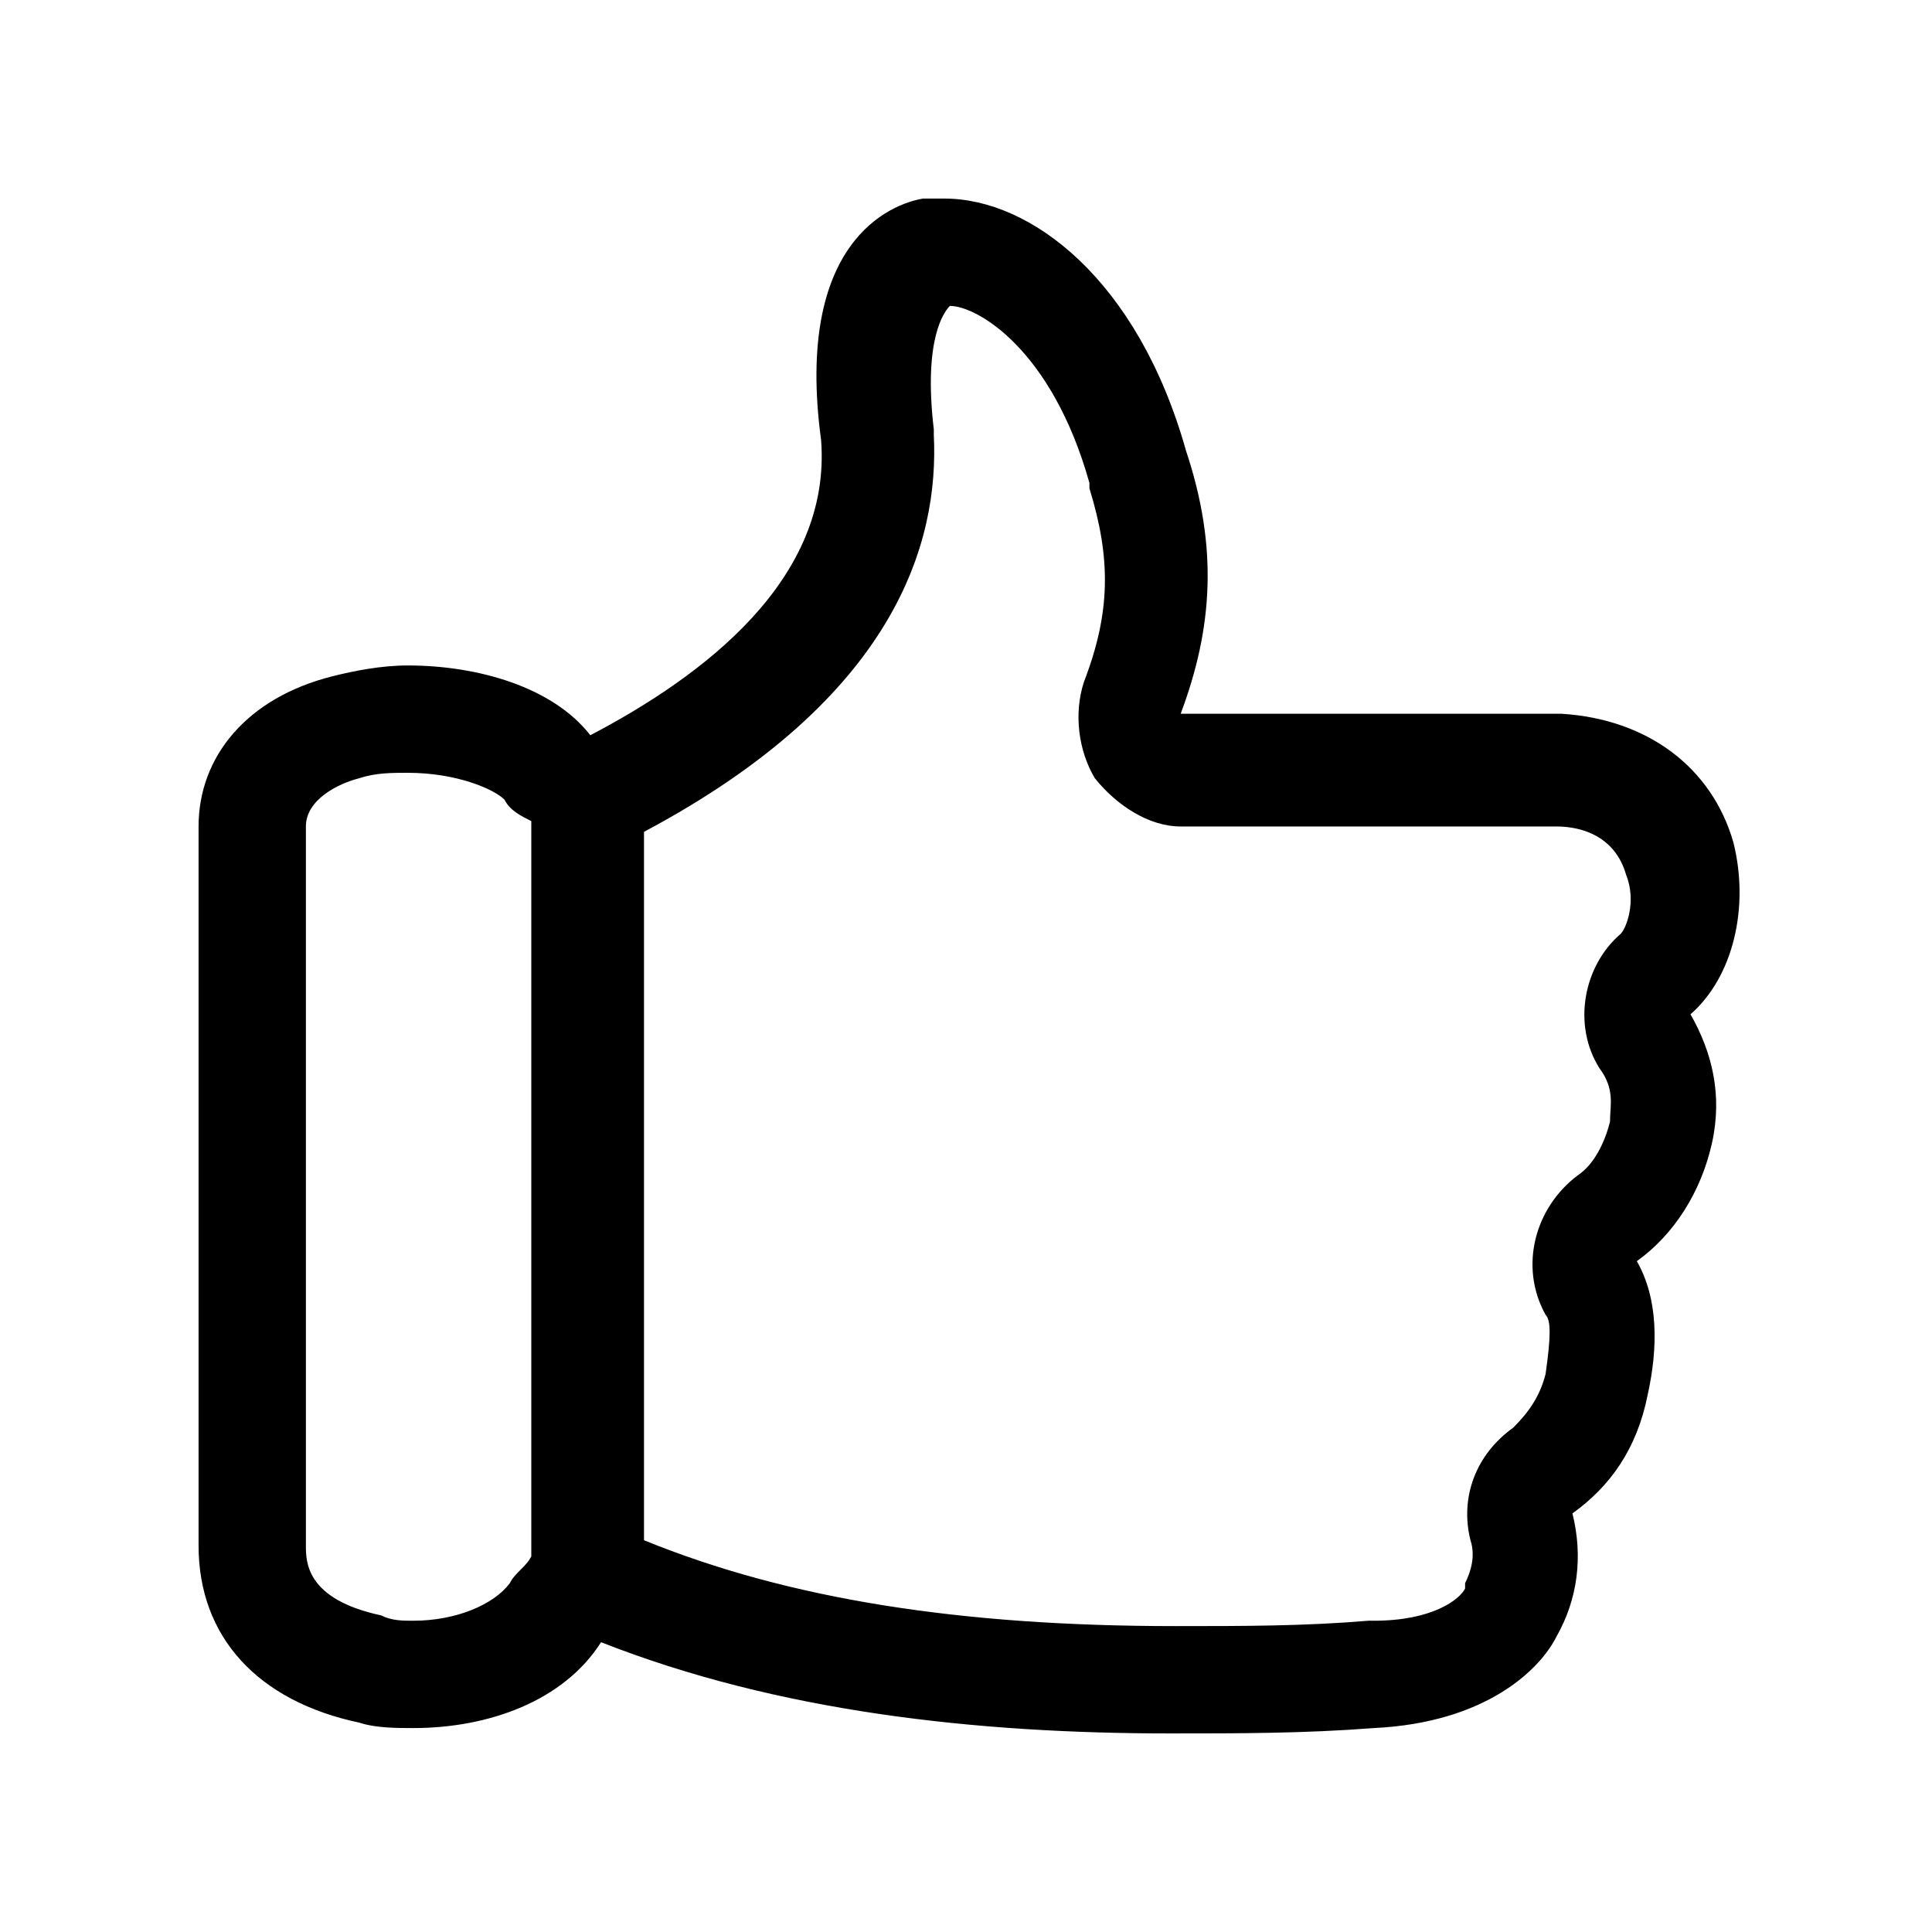
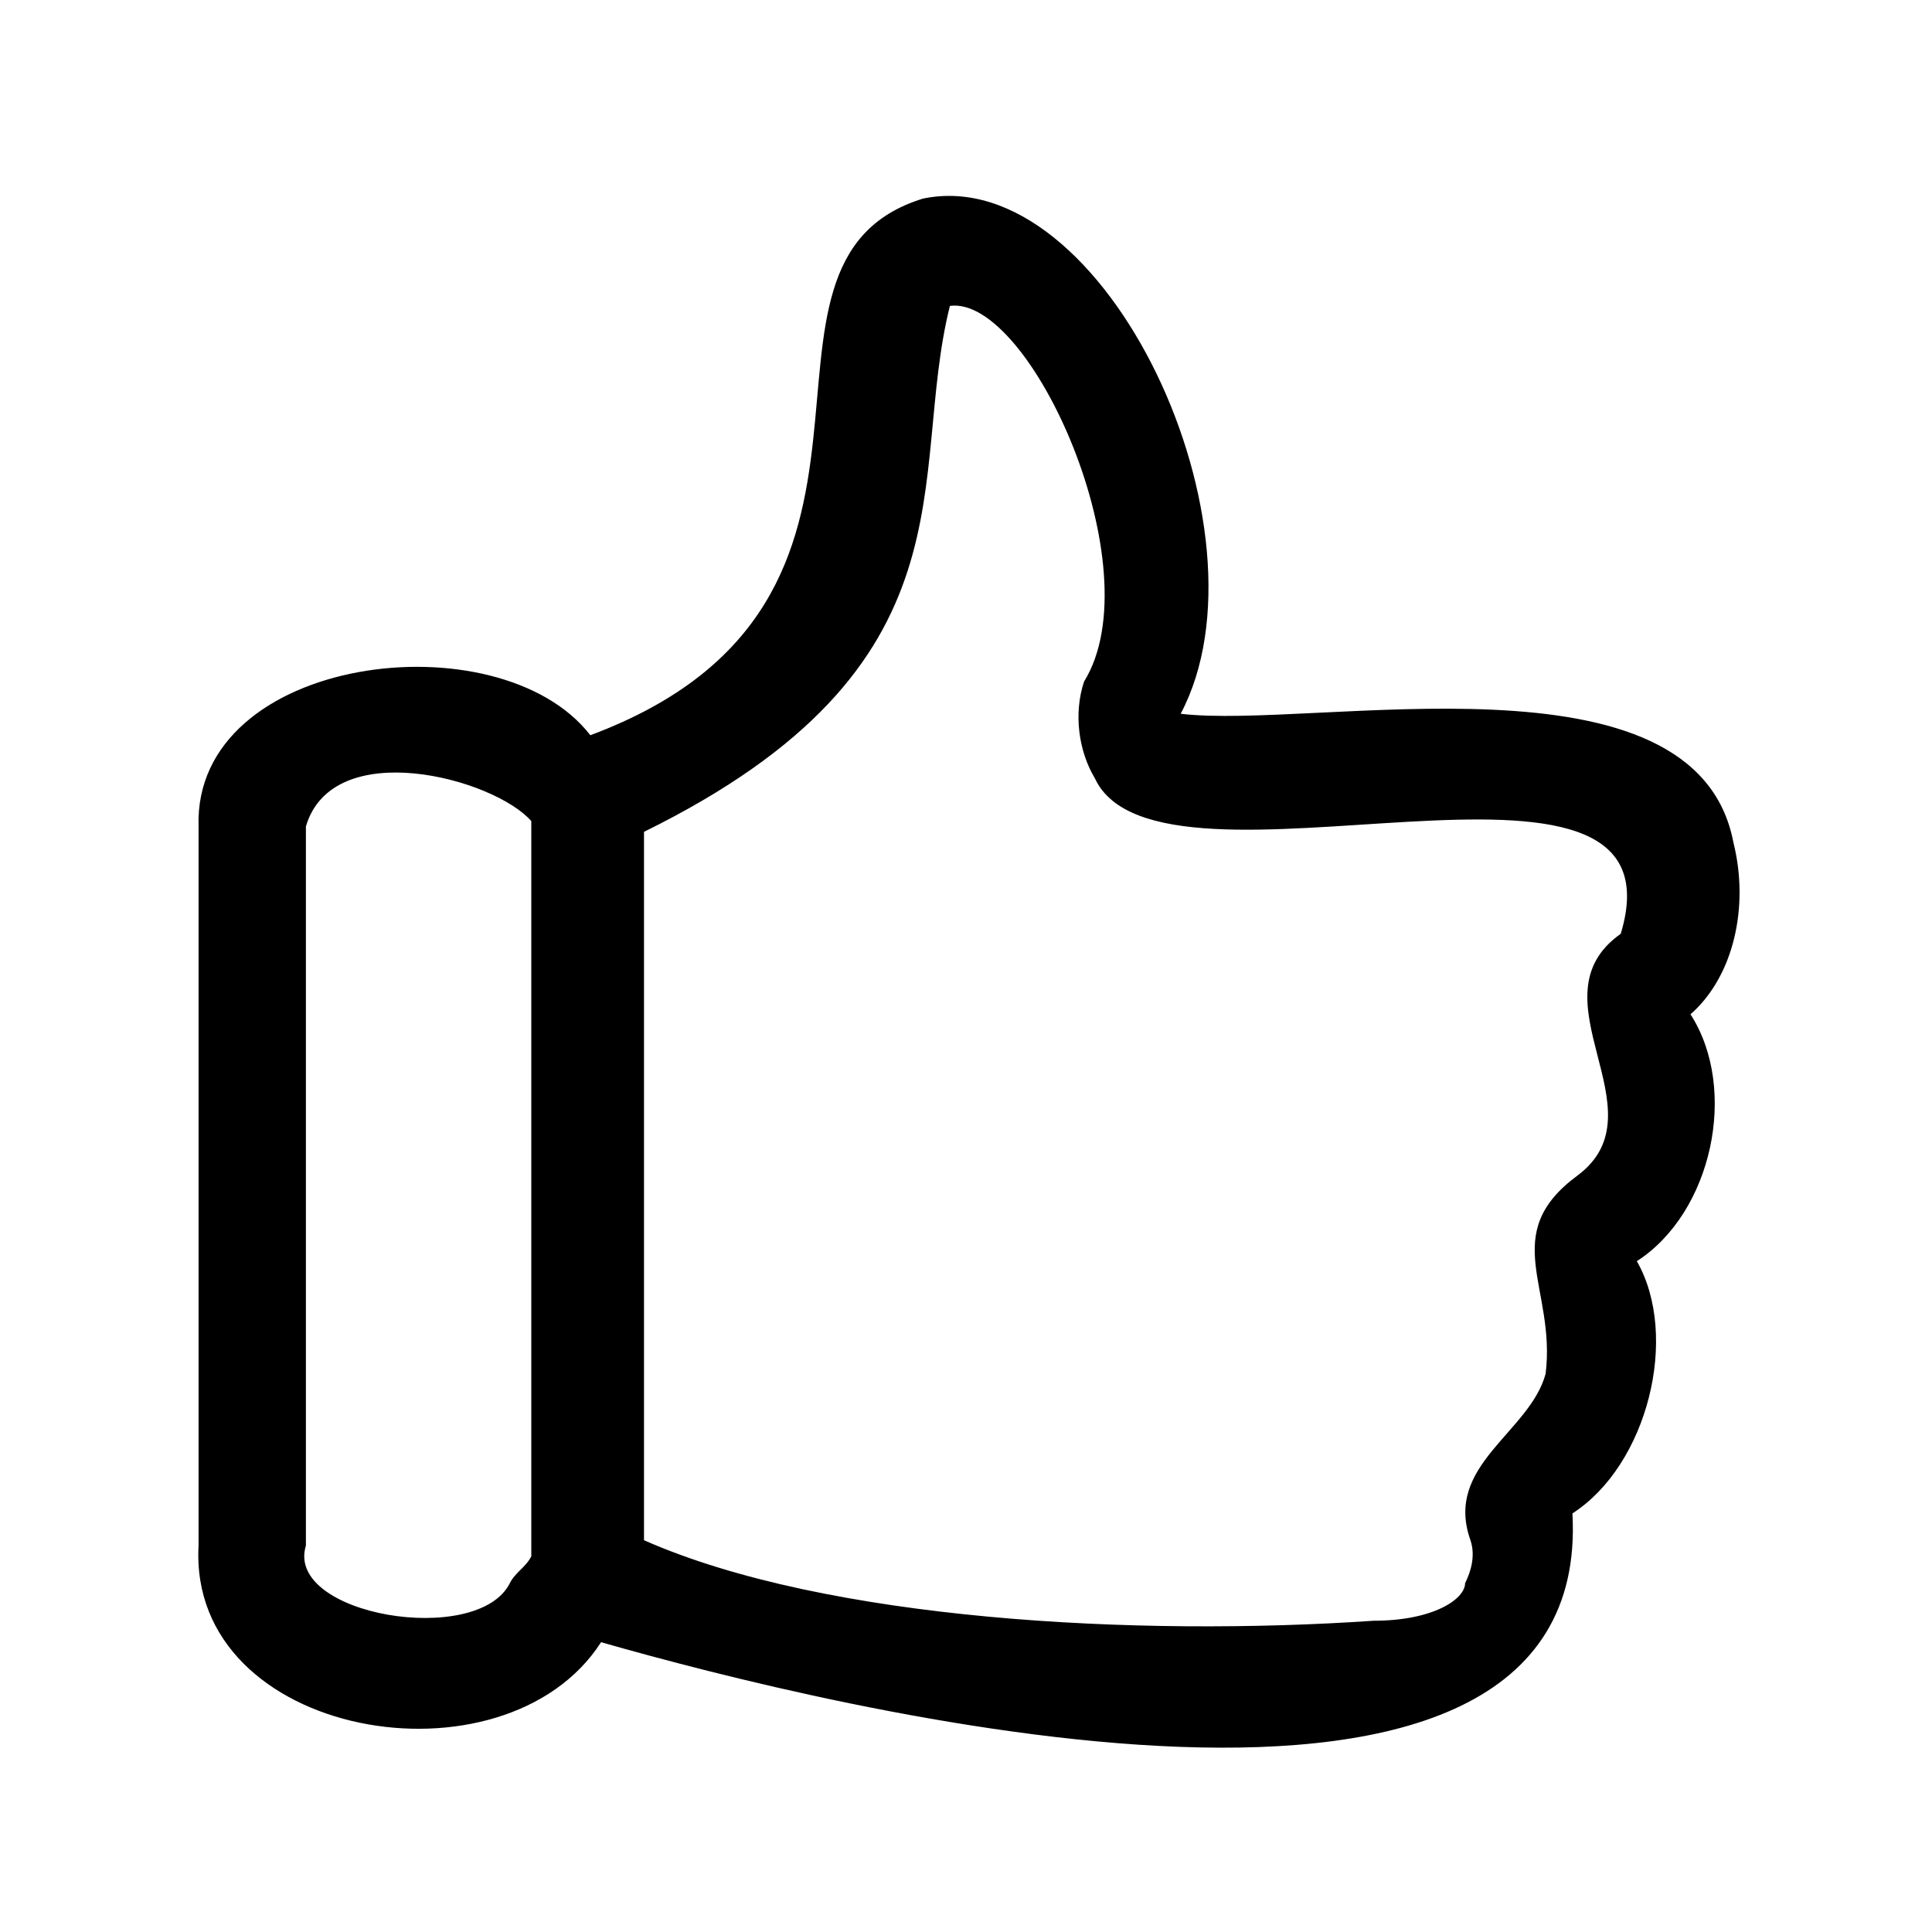
<svg xmlns="http://www.w3.org/2000/svg" version="1.1" id="Layer_1" x="0px" y="0px" viewBox="0 0 36 36" style="enable-background:new 0 0 36 36;" xml:space="preserve">
-   <path d="M32.3,15.7c-0.4-1.4-1.6-2.3-3.2-2.4H22c0.6-1.6,0.7-3.1,0.1-4.9c-0.9-3.2-2.9-4.7-4.5-4.7c-0.1,0-0.3,0-0.4,0  c-0.6,0.1-2.4,0.8-1.9,4.5c0.2,2.6-2.2,4.4-4.3,5.5c-0.7-0.9-2.1-1.3-3.4-1.3c-0.5,0-1,0.1-1.4,0.2c-1.6,0.4-2.5,1.5-2.5,2.8v13.4  c0,1.7,1.1,2.9,3,3.3c0.3,0.1,0.7,0.1,1,0.1c1.4,0,2.8-0.5,3.5-1.6c3.3,1.3,7,1.7,10.6,1.7c1.3,0,2.5,0,3.8-0.1  c2.1-0.1,3.1-1.1,3.4-1.7c0.4-0.7,0.5-1.5,0.3-2.3c0.7-0.5,1.2-1.2,1.4-2.2c0.2-0.9,0.2-1.8-0.2-2.5c0.7-0.5,1.2-1.3,1.4-2.2  c0.2-0.9,0-1.7-0.4-2.4C32.3,18.2,32.6,16.9,32.3,15.7z M9.5,29.5c-0.3,0.4-1,0.7-1.8,0.7c-0.2,0-0.4,0-0.6-0.1  c-1.4-0.3-1.4-1-1.4-1.3V15.4c0-0.5,0.6-0.8,1-0.9c0.3-0.1,0.6-0.1,0.9-0.1c0.9,0,1.6,0.3,1.8,0.5c0.1,0.2,0.3,0.3,0.5,0.4v13.7  C9.8,29.2,9.6,29.3,9.5,29.5z M30.2,17.4c-0.7,0.6-0.9,1.7-0.4,2.5c0.3,0.4,0.2,0.7,0.2,1c-0.1,0.4-0.3,0.8-0.6,1  c-0.8,0.6-1.1,1.7-0.6,2.6c0.1,0.1,0.1,0.4,0,1.1c-0.1,0.4-0.3,0.7-0.6,1c-0.7,0.5-1,1.3-0.8,2.1c0.1,0.3,0,0.6-0.1,0.8  c0,0,0,0,0,0.1c-0.1,0.2-0.6,0.6-1.7,0.6c0,0,0,0-0.1,0c-1.2,0.1-2.3,0.1-3.6,0.1c-4,0-7.2-0.5-9.9-1.6V15.5  c4.7-2.5,5.5-5.4,5.4-7.4c0,0,0-0.1,0-0.1c-0.2-1.7,0.2-2.2,0.3-2.3c0,0,0,0,0,0c0.5,0,1.9,0.8,2.6,3.3c0,0,0,0.1,0,0.1  c0.4,1.3,0.4,2.3-0.1,3.6c-0.2,0.6-0.1,1.3,0.2,1.8c0.4,0.5,1,0.9,1.6,0.9h7c0.5,0,1.1,0.2,1.3,0.9C30.5,16.8,30.3,17.3,30.2,17.4z" />
+   <path d="M32.3,15.7c-0.7-3.7-7.8-2.1-10.3-2.4c1.8-3.4-1.4-10.3-4.8-9.6c-3.9,1.2,0.5,7.5-6.2,10c-1.7-2.2-7.4-1.5-7.3,1.7  c0,0,0,13.4,0,13.4c-0.2,3.6,5.7,4.6,7.5,1.8c4.2,1.2,18.5,4.8,18.1-2.4c1.4-0.9,2-3.3,1.2-4.7c1.4-0.9,1.9-3.2,1-4.6  C32.3,18.2,32.6,16.9,32.3,15.7z M9.5,29.5c-0.6,1.2-4.2,0.6-3.8-0.7c0,0,0-13.4,0-13.4c0.5-1.7,3.5-0.9,4.2-0.1V29  C9.8,29.2,9.6,29.3,9.5,29.5z M30.2,17.4c-1.7,1.2,0.8,3.3-0.8,4.5C27.9,23,29,24,28.8,25.6c-0.3,1.1-1.9,1.7-1.4,3.1  c0.1,0.3,0,0.6-0.1,0.8c0,0.3-0.6,0.7-1.7,0.7c-4.4,0.3-10.2,0-13.6-1.5V15.5c6.3-3.1,4.9-6.6,5.7-9.8l0,0c1.5-0.2,3.8,4.9,2.5,7  c-0.2,0.6-0.1,1.3,0.2,1.8C21.6,17.1,31.5,13.1,30.2,17.4z" />
</svg>
